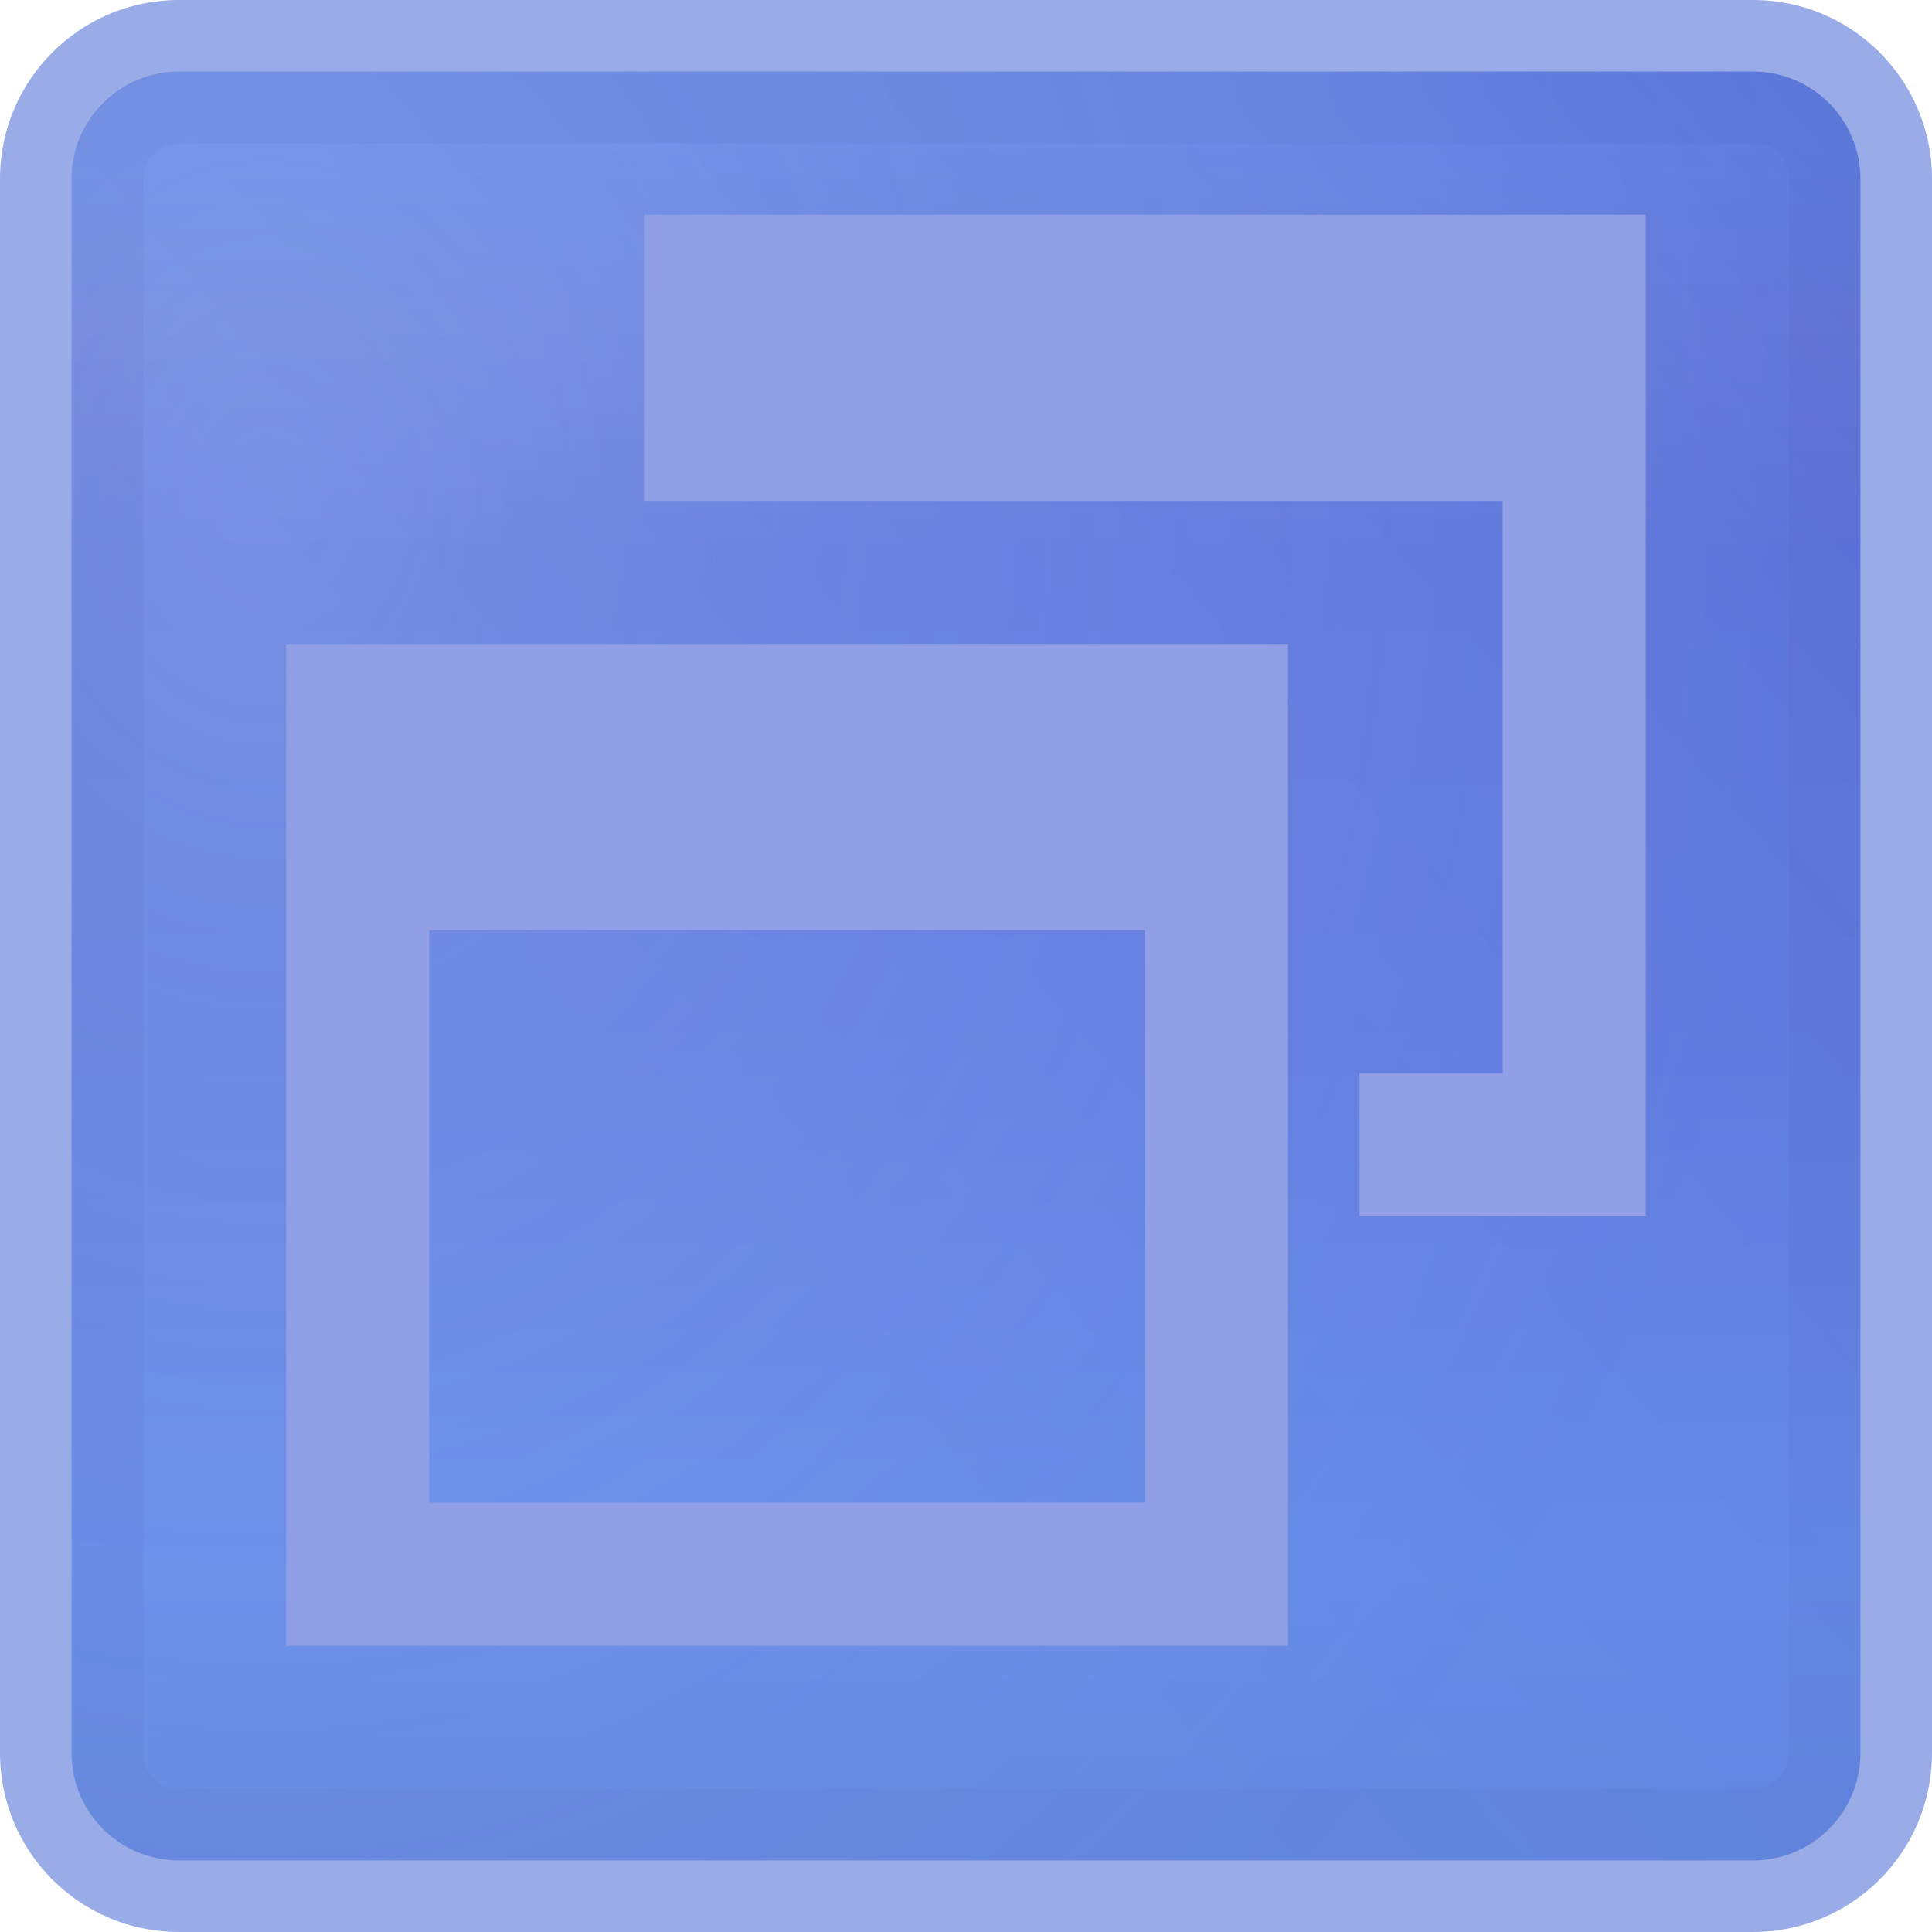
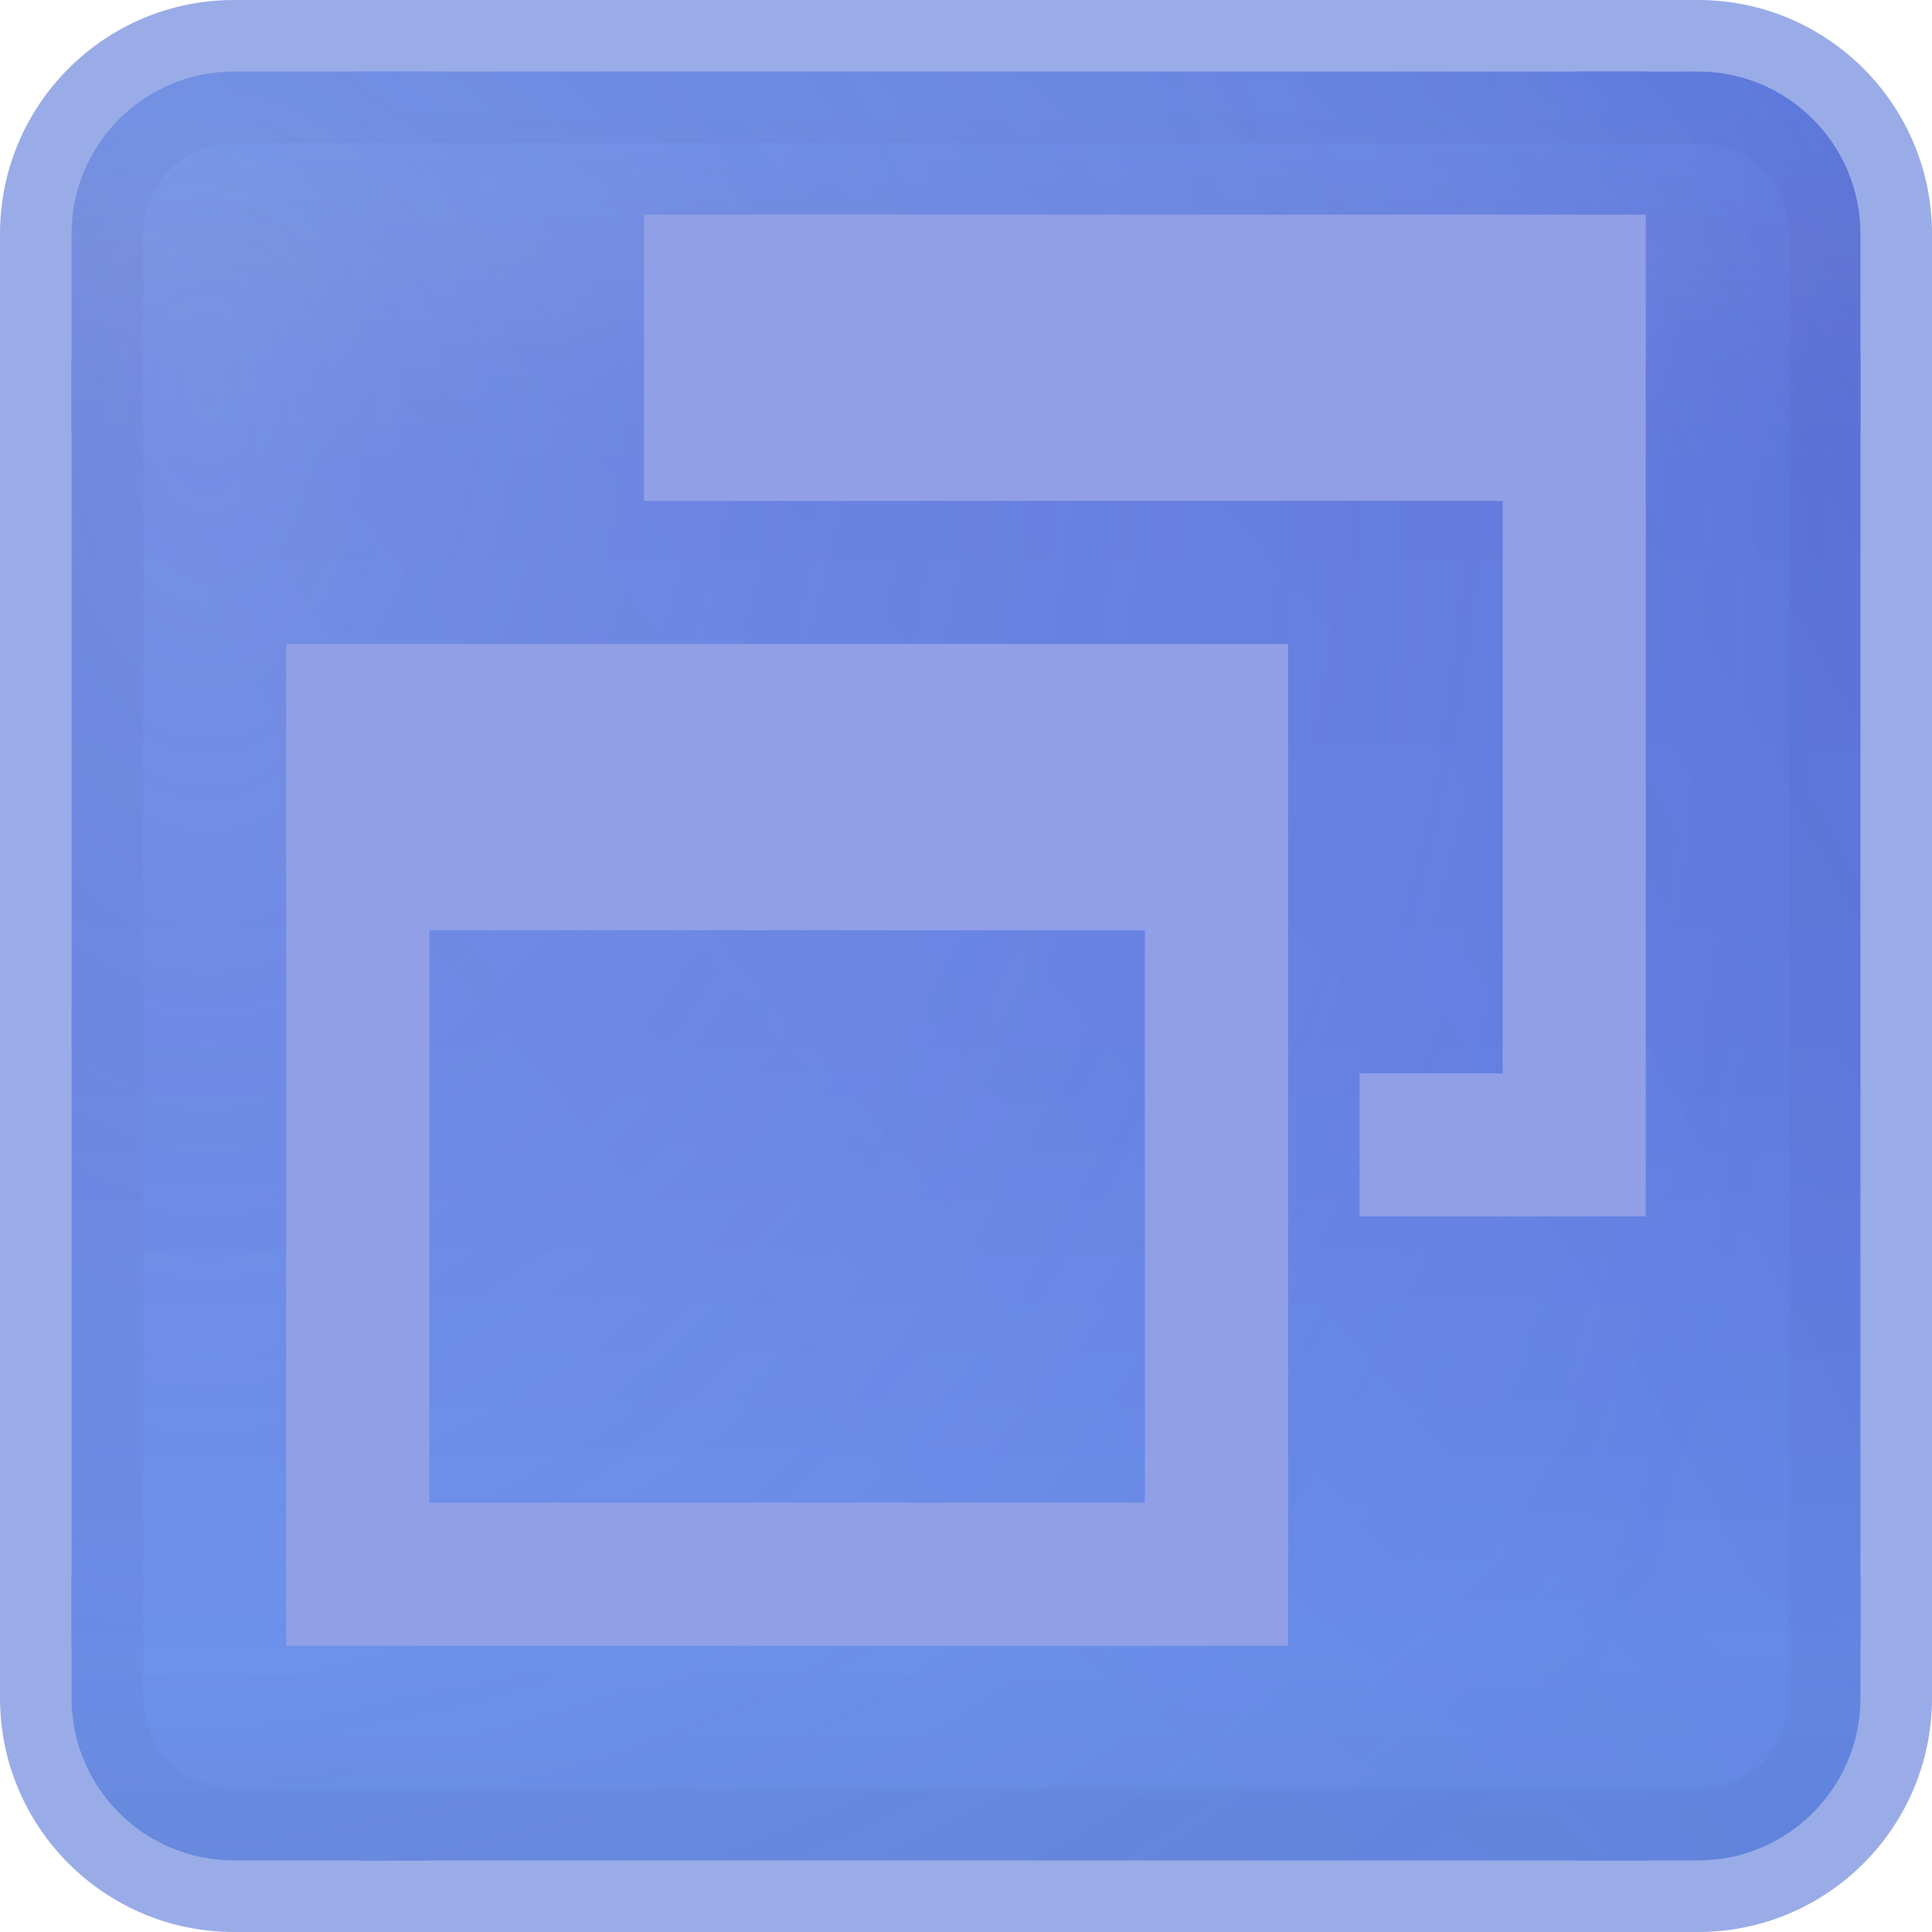
<svg xmlns="http://www.w3.org/2000/svg" xmlns:xlink="http://www.w3.org/1999/xlink" width="27" height="27" viewBox="0 0 27 27">
  <defs>
-     <rect id="r" x="0.778" y="0.778" width="19.444" height="19.444" rx="1.167" />
+     <path id="tile0" d="M1,3.27 A2.27,2.27 0 0 1 3.27,1 L6,1 L6,6 L1,6 Z" />
+     <path id="tile1" d="M1,5 L6,5 L6,16.647 L1,16.647 Z" />
+     <path id="tile2" d="M1,16 L6,16 L6,20 L3.27,20 A2.27,2.27 0 0 1 1,17.73 Z" />
+     <path id="tile3" d="M5,1 L16.647,1 L16.647,6 L5,6 Z" />
+     <path id="tile4" d="M5,5 L16.647,5 L16.647,16.647 L5,16.647 Z" />
+     <path id="tile5" d="M5,16 L16.647,16 L16.647,20 L5,20 Z" />
+     <path id="tile6" d="M16,1 L17.73,1 A2.27,2.27 0 0 1 20,3.27 L20,6 L16,6 Z" />
+     <path id="tile7" d="M16,5 L20,5 L20,16.647 L16,16.647 Z" />
+     <path id="tile8" d="M16,16 L20,16 L20,17.73 A2.27,2.27 0 0 1 17.73,20 L16,20 Z" />
    <linearGradient id="sf" gradientUnits="userSpaceOnUse" x1="0" y1="0" x2="0" y2="21">
      <stop offset="0.071" stop-color="#6586E5" />
      <stop offset="0.167" stop-color="#687FDD" />
      <stop offset="0.286" stop-color="#5E76DD" />
      <stop offset="0.524" stop-color="#5E79E0" />
      <stop offset="0.81" stop-color="#6086E7" />
      <stop offset="0.929" stop-color="#5E83E0" />
    </linearGradient>
    <radialGradient id="sg0" gradientUnits="userSpaceOnUse" cx="0" cy="0" r="1" gradientTransform="translate(2.9 5.3) scale(16.7 20.6)">
      <stop offset="0" stop-color="#D5F2FF" stop-opacity="0.208" />
      <stop offset="0.35" stop-color="#D5F2FF" stop-opacity="0.135" />
      <stop offset="0.7" stop-color="#D5F2FF" stop-opacity="0.092" />
      <stop offset="1" stop-color="#D5F2FF" stop-opacity="0.056" />
    </radialGradient>
    <linearGradient id="ss" gradientUnits="userSpaceOnUse" x1="5.5" y1="10.9" x2="24.2" y2="-5.1">
      <stop offset="0" stop-color="#0000A4" stop-opacity="0" />
      <stop offset="0.5" stop-color="#0000A4" stop-opacity="0.048" />
      <stop offset="1" stop-color="#0000A4" stop-opacity="0.229" />
    </linearGradient>
  </defs>
-   <g transform="scale(1.285714)">
-     <rect x="0" y="0" width="21" height="21" rx="1.944" ry="1.944" fill="#9AACE7" />
-     <use xlink:href="#r" fill="url(#sf)" />
-     <use xlink:href="#r" fill="url(#sg0)" />
-     <use xlink:href="#r" fill="url(#ss)" />
-     <rect x="1.167" y="1.167" width="18.667" height="18.667" rx="0.778" fill="none" stroke="#270041" stroke-opacity="0.035" stroke-width="0.778" />
+   <rect x="0" y="0" width="27" height="27" rx="3.27" ry="3.27" fill="#9AACE7" />
+   <g transform="translate(0,0) scale(1,1) translate(0,0)">
+     <use xlink:href="#tile0" fill="url(#sf)" />
+     <use xlink:href="#tile0" fill="url(#sg0)" />
+     <use xlink:href="#tile0" fill="url(#ss)" />
+     <path d="M1,3.27 A2.27,2.27 0 0 1 3.27,1 L6,1 L6,6 L1,6 Z M2,3.27 A1.27,1.27 0 0 1 3.27,2 L6,2 L6,6 L2,6 Z" fill="#270041" fill-rule="evenodd" opacity="0.035" />
+   </g>
+   <g transform="translate(0,5) scale(1,1.545454) translate(0,-5)">
+     <use xlink:href="#tile1" fill="url(#sf)" />
+     <use xlink:href="#tile1" fill="url(#sg0)" />
+     <use xlink:href="#tile1" fill="url(#ss)" />
+     <path d="M1,5 L6,5 L6,16.647 L1,16.647 Z M2,5 L6,5 L6,16.647 L2,16.647 Z" fill="#270041" fill-rule="evenodd" opacity="0.035" />
+   </g>
+   <g transform="translate(0,22) scale(1,1) translate(0,-16)">
+     <use xlink:href="#tile2" fill="url(#sf)" />
+     <use xlink:href="#tile2" fill="url(#sg0)" />
+     <use xlink:href="#tile2" fill="url(#ss)" />
+     <path d="M1,16 L6,16 L6,20 L3.27,20 A2.27,2.27 0 0 1 1,17.73 Z M2,16 L6,16 L6,19 L3.27,19 A1.27,1.27 0 0 1 2,17.73 Z" fill="#270041" fill-rule="evenodd" opacity="0.035" />
+   </g>
+   <g transform="translate(5,0) scale(1.545454,1) translate(-5,0)">
+     <use xlink:href="#tile3" fill="url(#sf)" />
+     <use xlink:href="#tile3" fill="url(#sg0)" />
+     <use xlink:href="#tile3" fill="url(#ss)" />
+     <path d="M5,1 L16.647,1 L16.647,6 L5,6 Z M5,2 L16.647,2 L16.647,6 L5,6 Z" fill="#270041" fill-rule="evenodd" opacity="0.035" />
+   </g>
+   <g transform="translate(5,5) scale(1.545454,1.545454) translate(-5,-5)">
+     <use xlink:href="#tile4" fill="url(#sf)" />
+     <use xlink:href="#tile4" fill="url(#sg0)" />
+     <use xlink:href="#tile4" fill="url(#ss)" />
+     <path d="M5,5 L16.647,5 L16.647,16.647 L5,16.647 Z M5,5 L16.647,5 L16.647,16.647 L5,16.647 Z" fill="#270041" fill-rule="evenodd" opacity="0.035" />
+   </g>
+   <g transform="translate(5,22) scale(1.545454,1) translate(-5,-16)">
+     <use xlink:href="#tile5" fill="url(#sf)" />
+     <use xlink:href="#tile5" fill="url(#sg0)" />
+     <use xlink:href="#tile5" fill="url(#ss)" />
+     <path d="M5,16 L16.647,16 L16.647,20 L5,20 Z M5,16 L16.647,16 L16.647,19 L5,19 Z" fill="#270041" fill-rule="evenodd" opacity="0.035" />
+   </g>
+   <g transform="translate(22,0) scale(1,1) translate(-16,0)">
+     <use xlink:href="#tile6" fill="url(#sf)" />
+     <use xlink:href="#tile6" fill="url(#sg0)" />
+     <use xlink:href="#tile6" fill="url(#ss)" />
+     <path d="M16,1 L17.73,1 A2.27,2.27 0 0 1 20,3.27 L20,6 L16,6 Z M16,2 L17.73,2 A1.27,1.27 0 0 1 19,3.27 L19,6 L16,6 Z" fill="#270041" fill-rule="evenodd" opacity="0.035" />
+   </g>
+   <g transform="translate(22,5) scale(1,1.545454) translate(-16,-5)">
+     <use xlink:href="#tile7" fill="url(#sf)" />
+     <use xlink:href="#tile7" fill="url(#sg0)" />
+     <use xlink:href="#tile7" fill="url(#ss)" />
+     <path d="M16,5 L20,5 L20,16.647 L16,16.647 Z M16,5 L19,5 L19,16.647 L16,16.647 Z" fill="#270041" fill-rule="evenodd" opacity="0.035" />
+   </g>
+   <g transform="translate(22,22) scale(1,1) translate(-16,-16)">
+     <use xlink:href="#tile8" fill="url(#sf)" />
+     <use xlink:href="#tile8" fill="url(#sg0)" />
+     <use xlink:href="#tile8" fill="url(#ss)" />
+     <path d="M16,16 L20,16 L20,17.73 A2.27,2.27 0 0 1 17.73,20 L16,20 Z M16,16 L19,16 L19,17.73 A1.27,1.27 0 0 1 17.73,19 L16,19 Z" fill="#270041" fill-rule="evenodd" opacity="0.035" />
  </g>
  <path d="M9,3 H23 V17 H19 V15 H21 V7 H9 Z M4,9 H18 V23 H4 Z M6,13 H16 V21 H6 Z" fill="#919FE6" fill-rule="evenodd" />
</svg>
